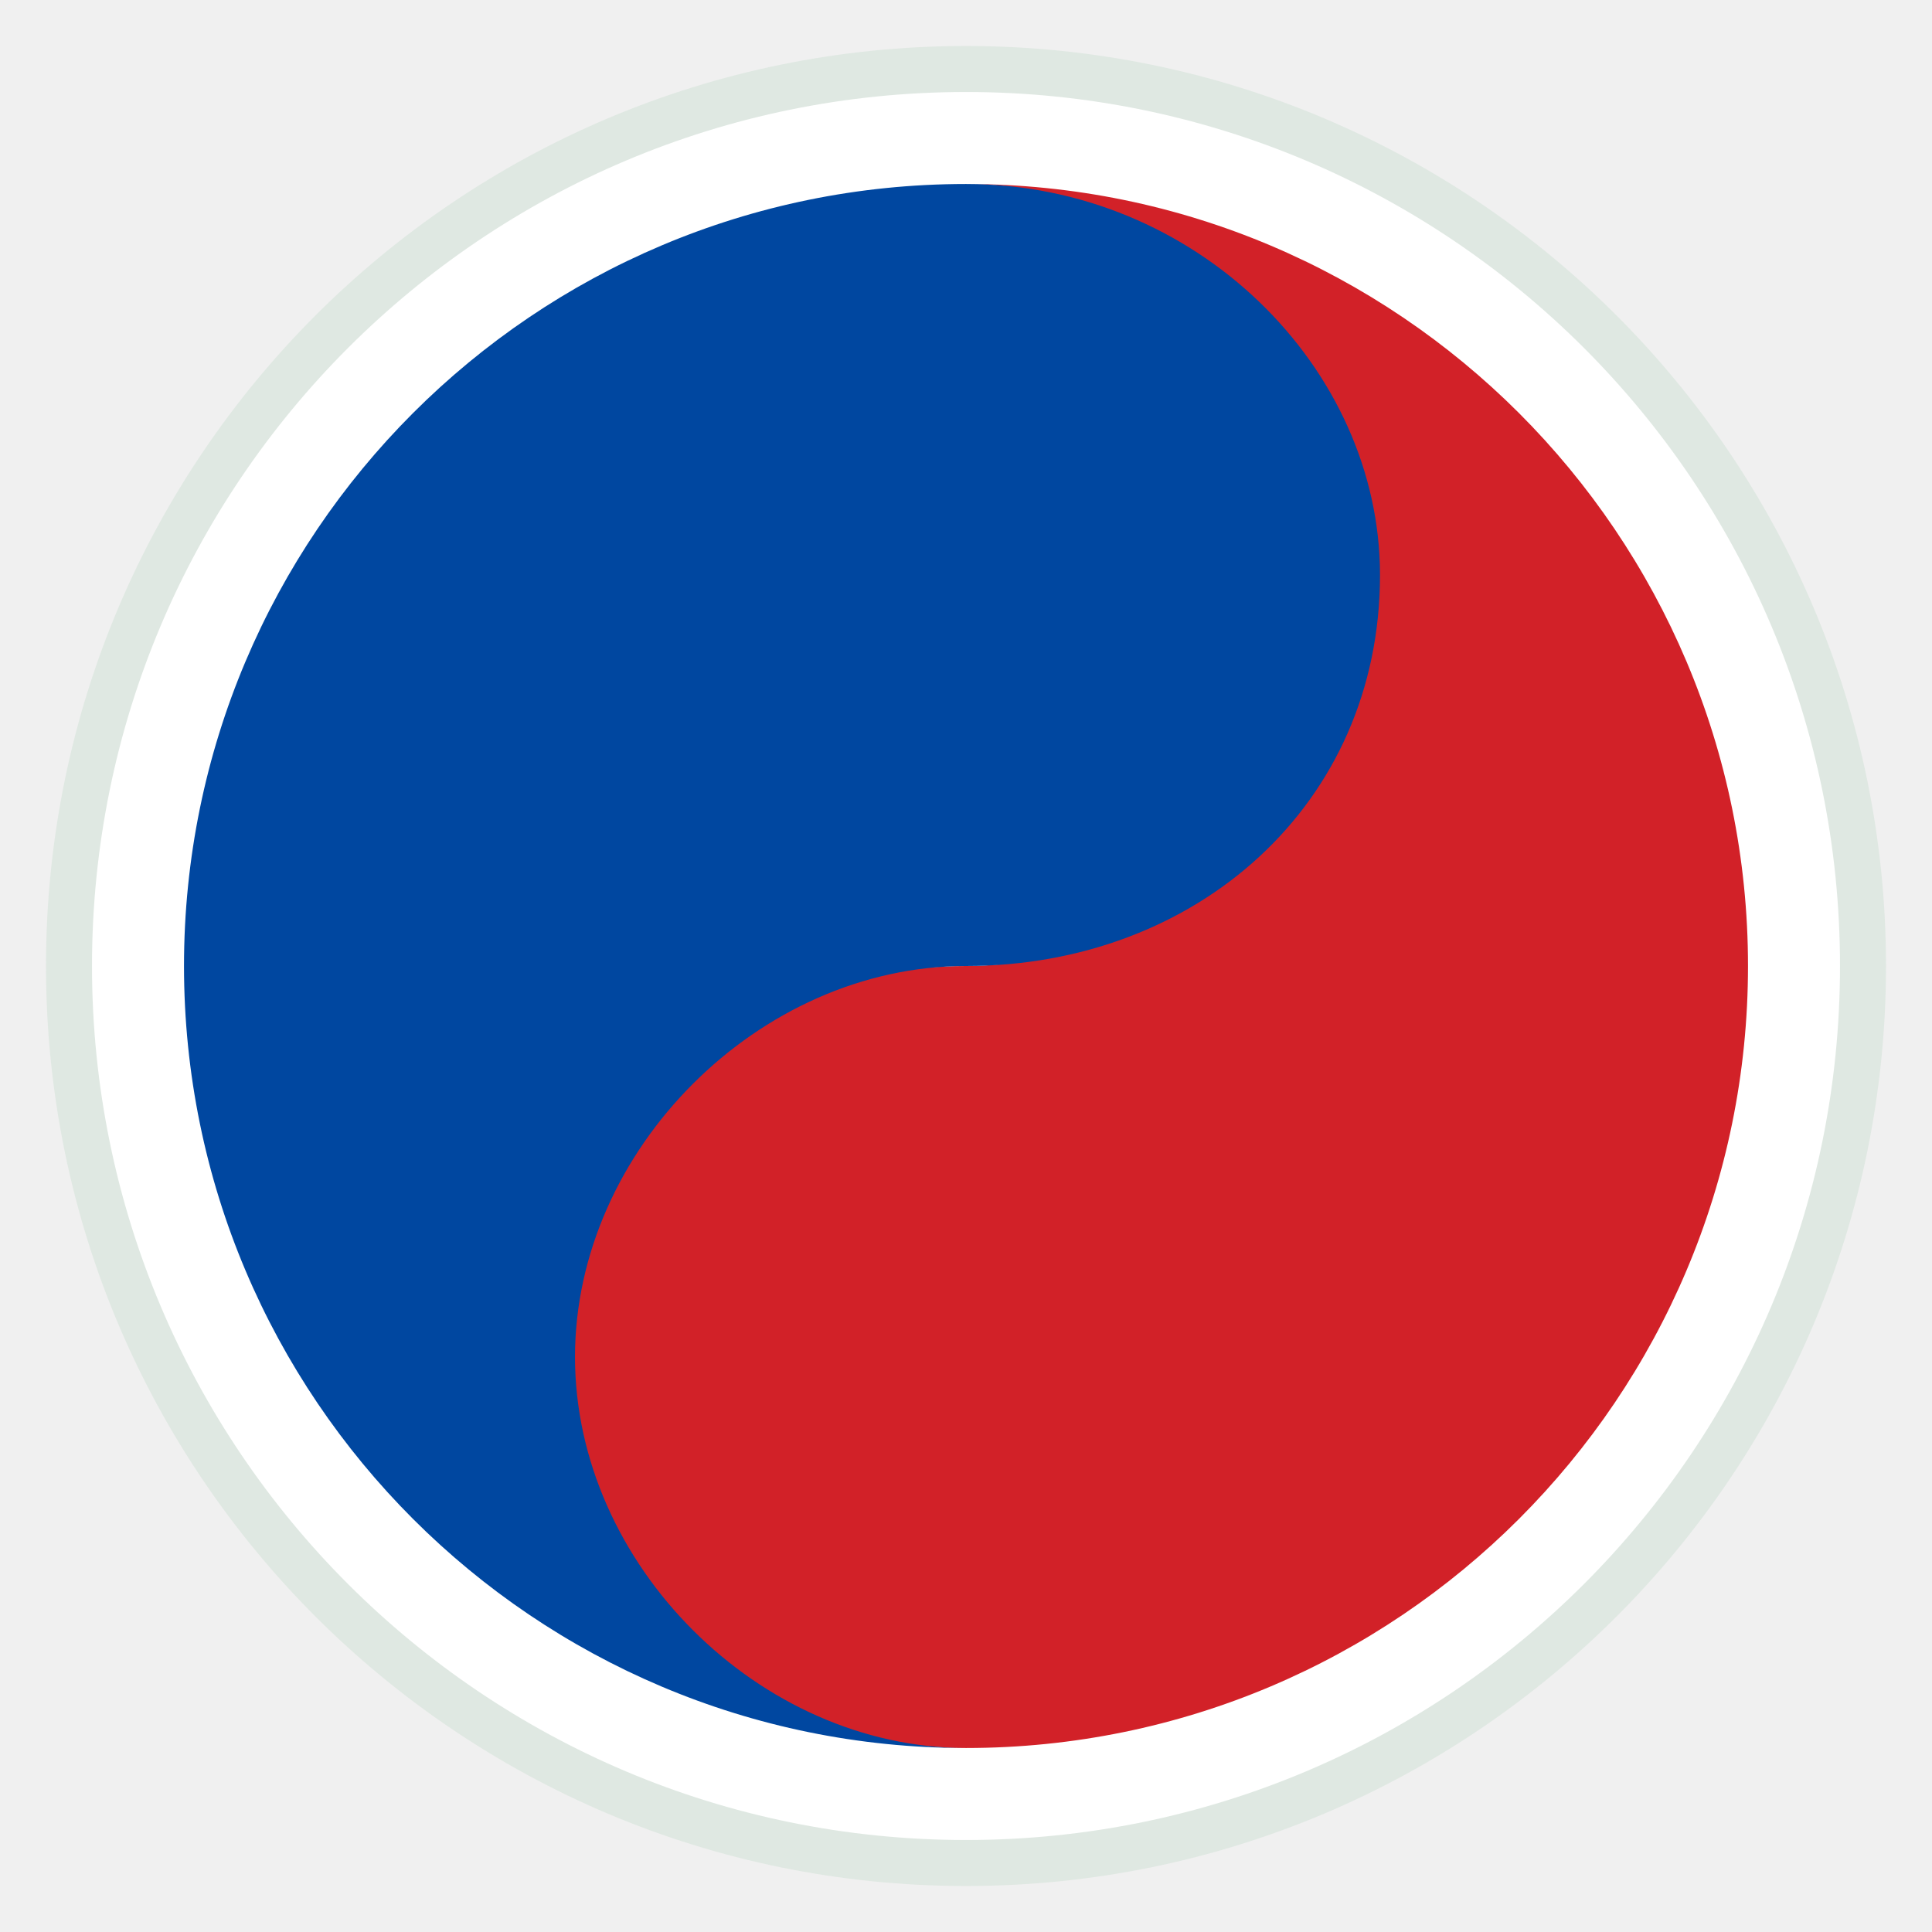
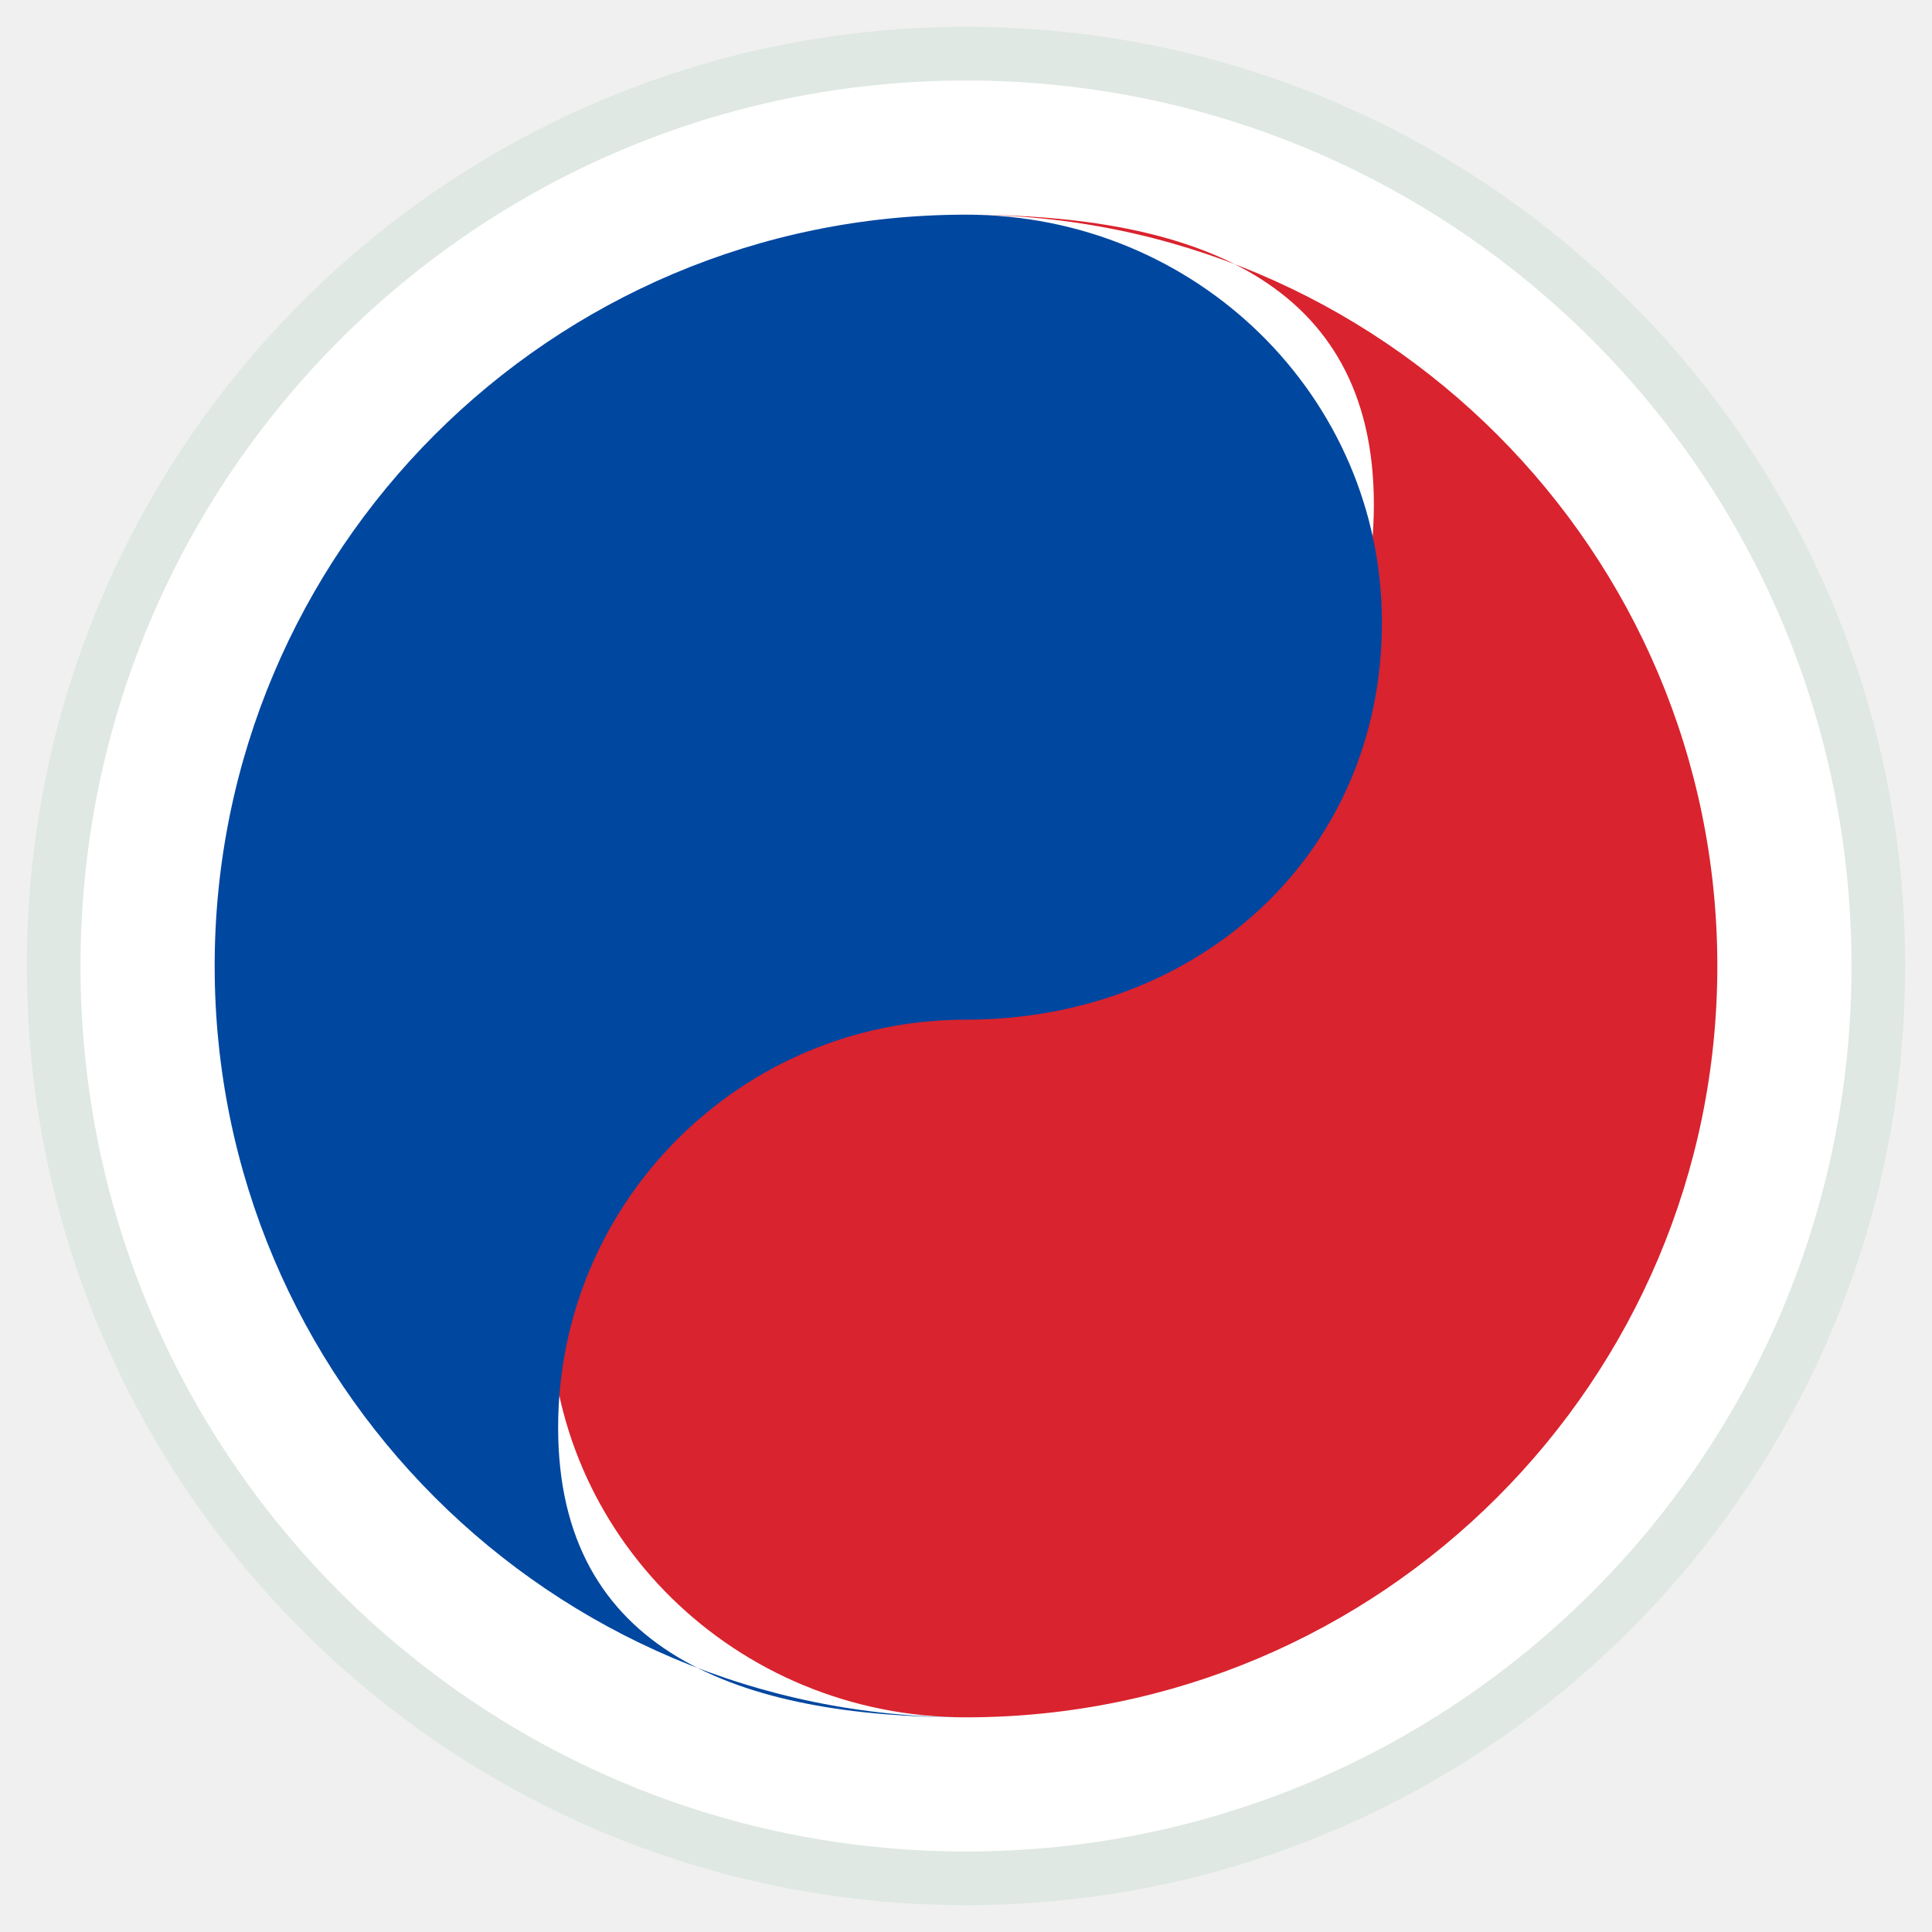
- <svg xmlns="http://www.w3.org/2000/svg" width="84" height="84" viewBox="0 0 84 84">
-   <circle cx="42" cy="42" r="39" fill="#fff" stroke="#dfe8e2" stroke-width="2" />
-   <path d="M42 8a34 34 0 0 1 0 68c-10 0-18-8-18-17 0-10 8-17 18-17 9 0 17-8 17-17S51 8 42 8Z" fill="#d22128" />
-   <path d="M42 76a34 34 0 0 1 0-68c10 0 18 8 18 17 0 10-8 17-18 17-9 0-17 8-17 17s8 17 17 17Z" fill="#0047a0" />
+ <svg xmlns="http://www.w3.org/2000/svg" width="72" height="72" viewBox="0 0 72 72">
+   <circle cx="36" cy="36" r="34" fill="#fff" stroke="#dfe8e2" stroke-width="2" />
+   <path d="M36 8a28 28 0 0 1 0 56c-8.6 0-15.5-6.8-15.5-15.2C20.5 40.1 27.4 34 36 34c8.4 0 15.2-6.8 15.2-15.2S44.4 8 36 8Z" fill="#d9232e" />
+   <path d="M36 64A28 28 0 0 1 36 8c8.6 0 15.5 6.8 15.5 15.2C51.5 31.9 44.6 38 36 38c-8.4 0-15.2 6.8-15.2 15.2S27.6 64 36 64Z" fill="#0047a0" />
</svg>
